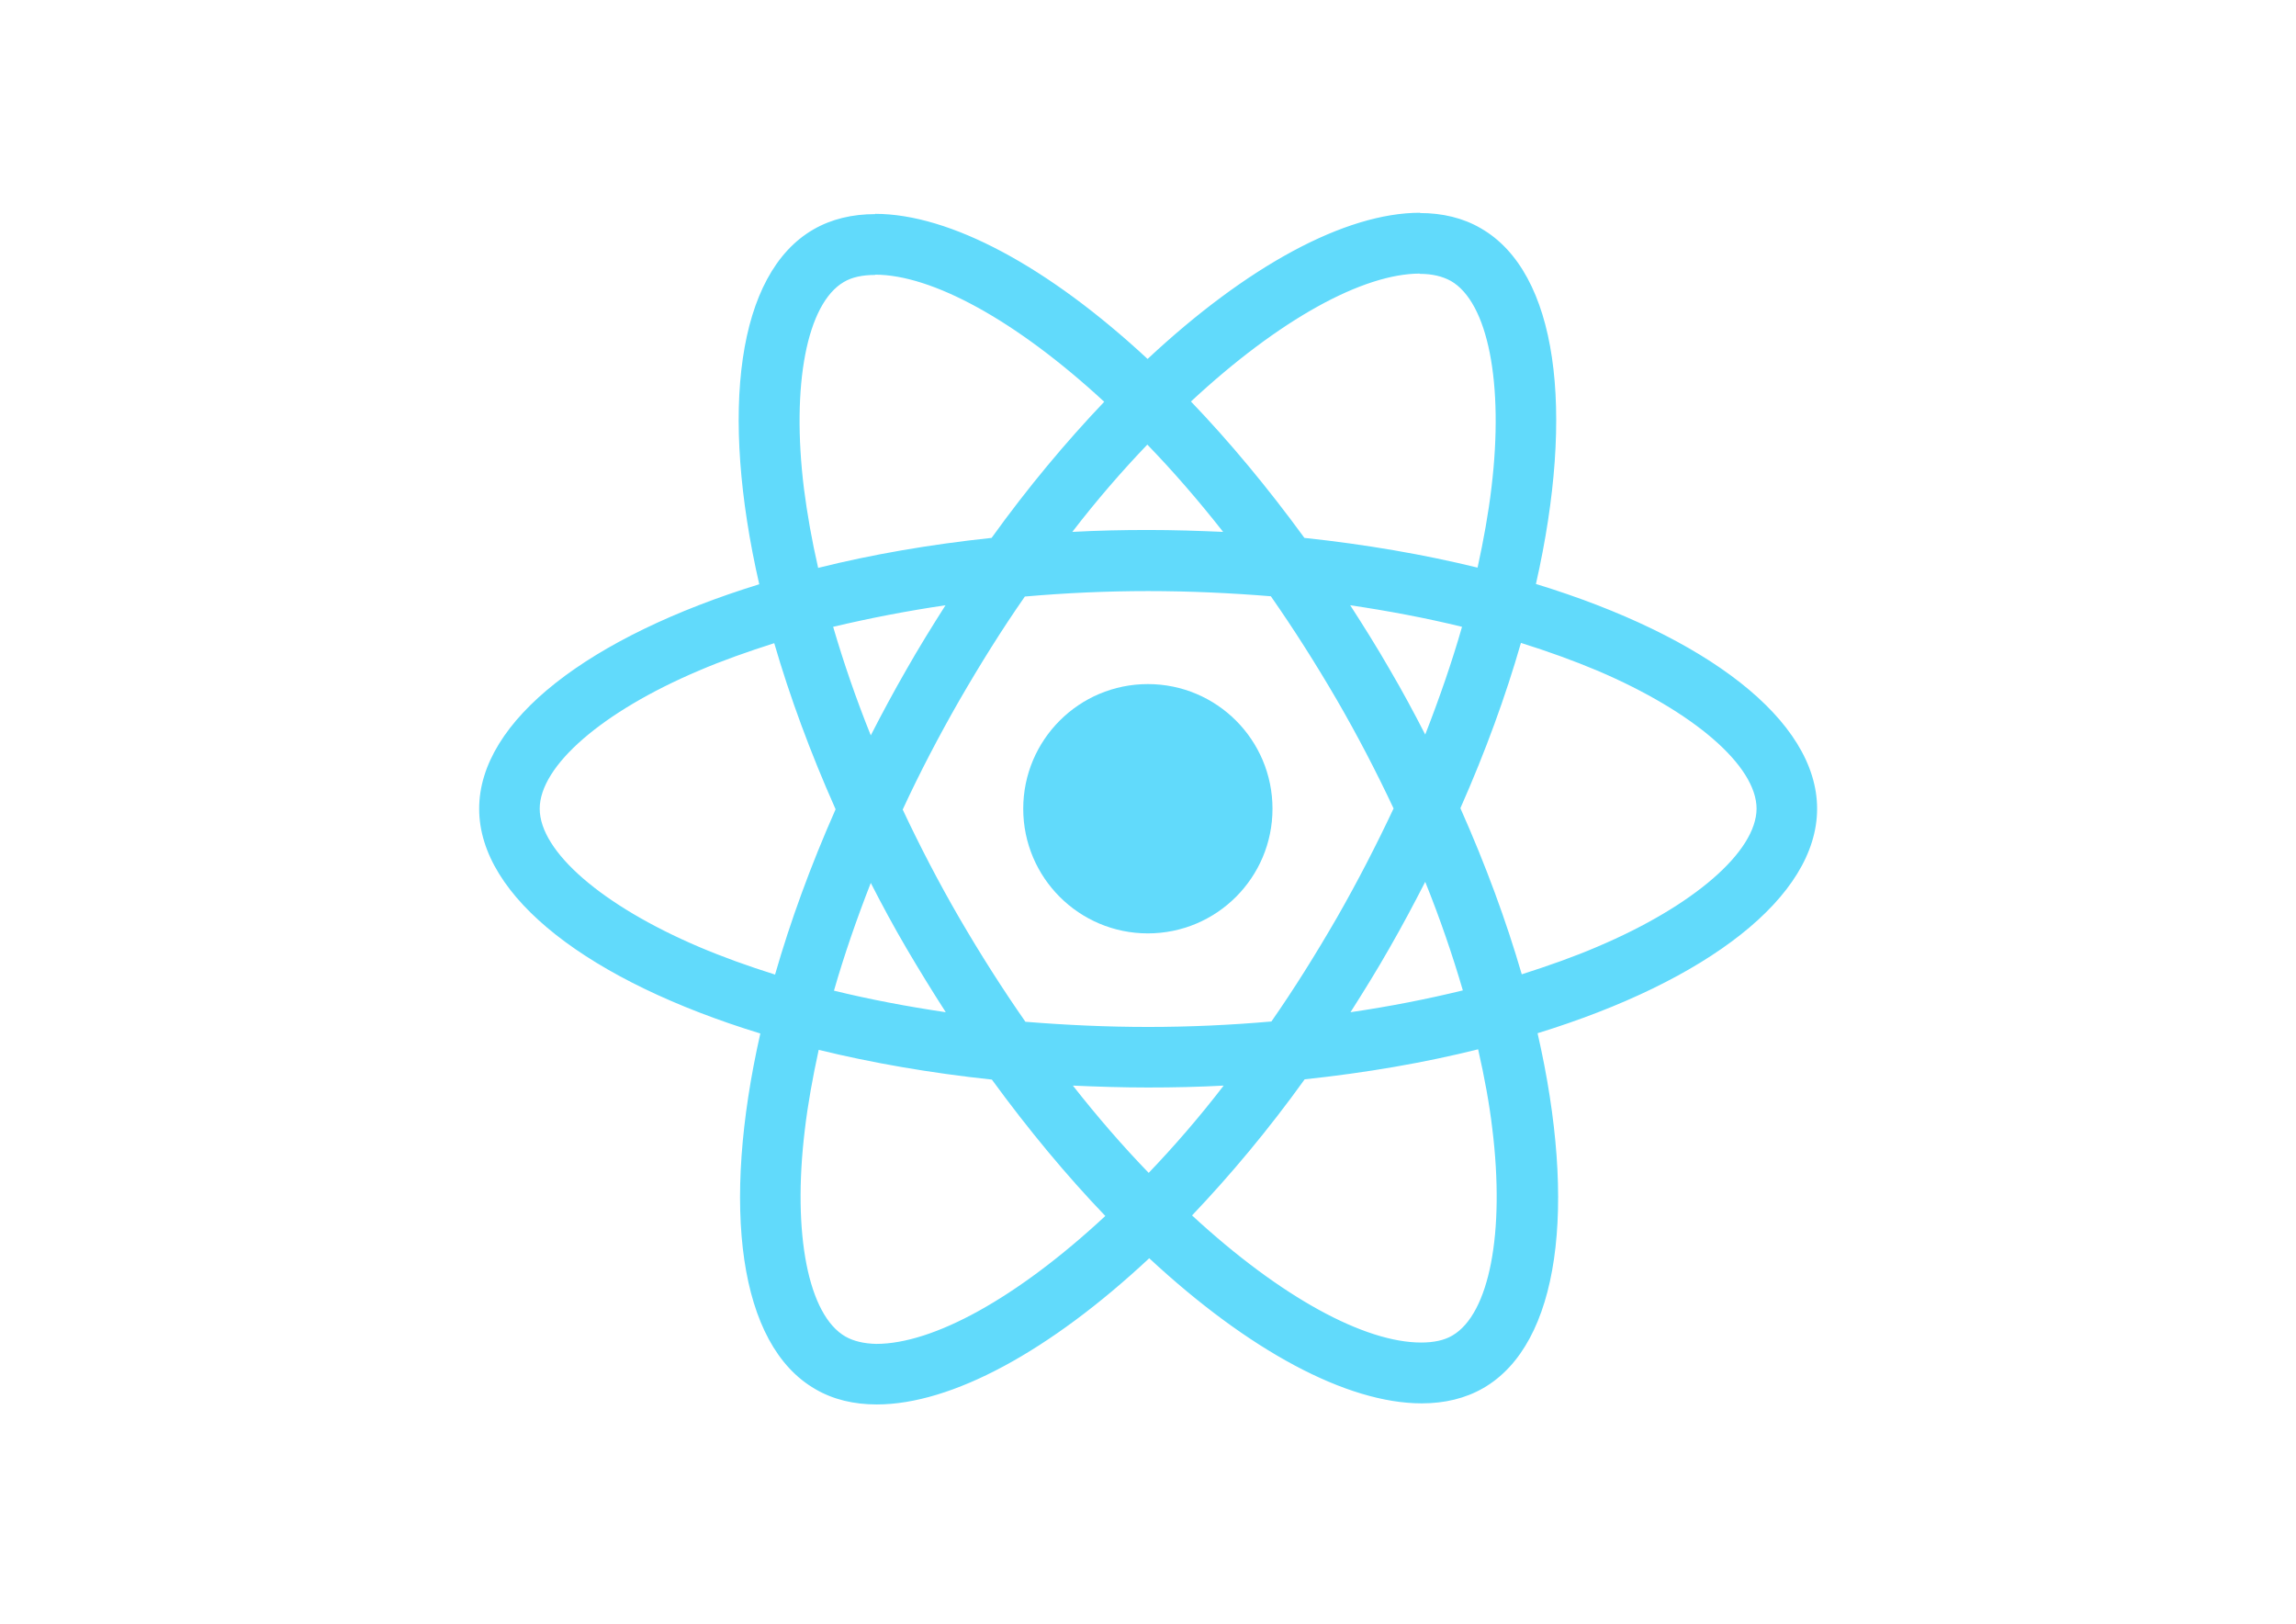
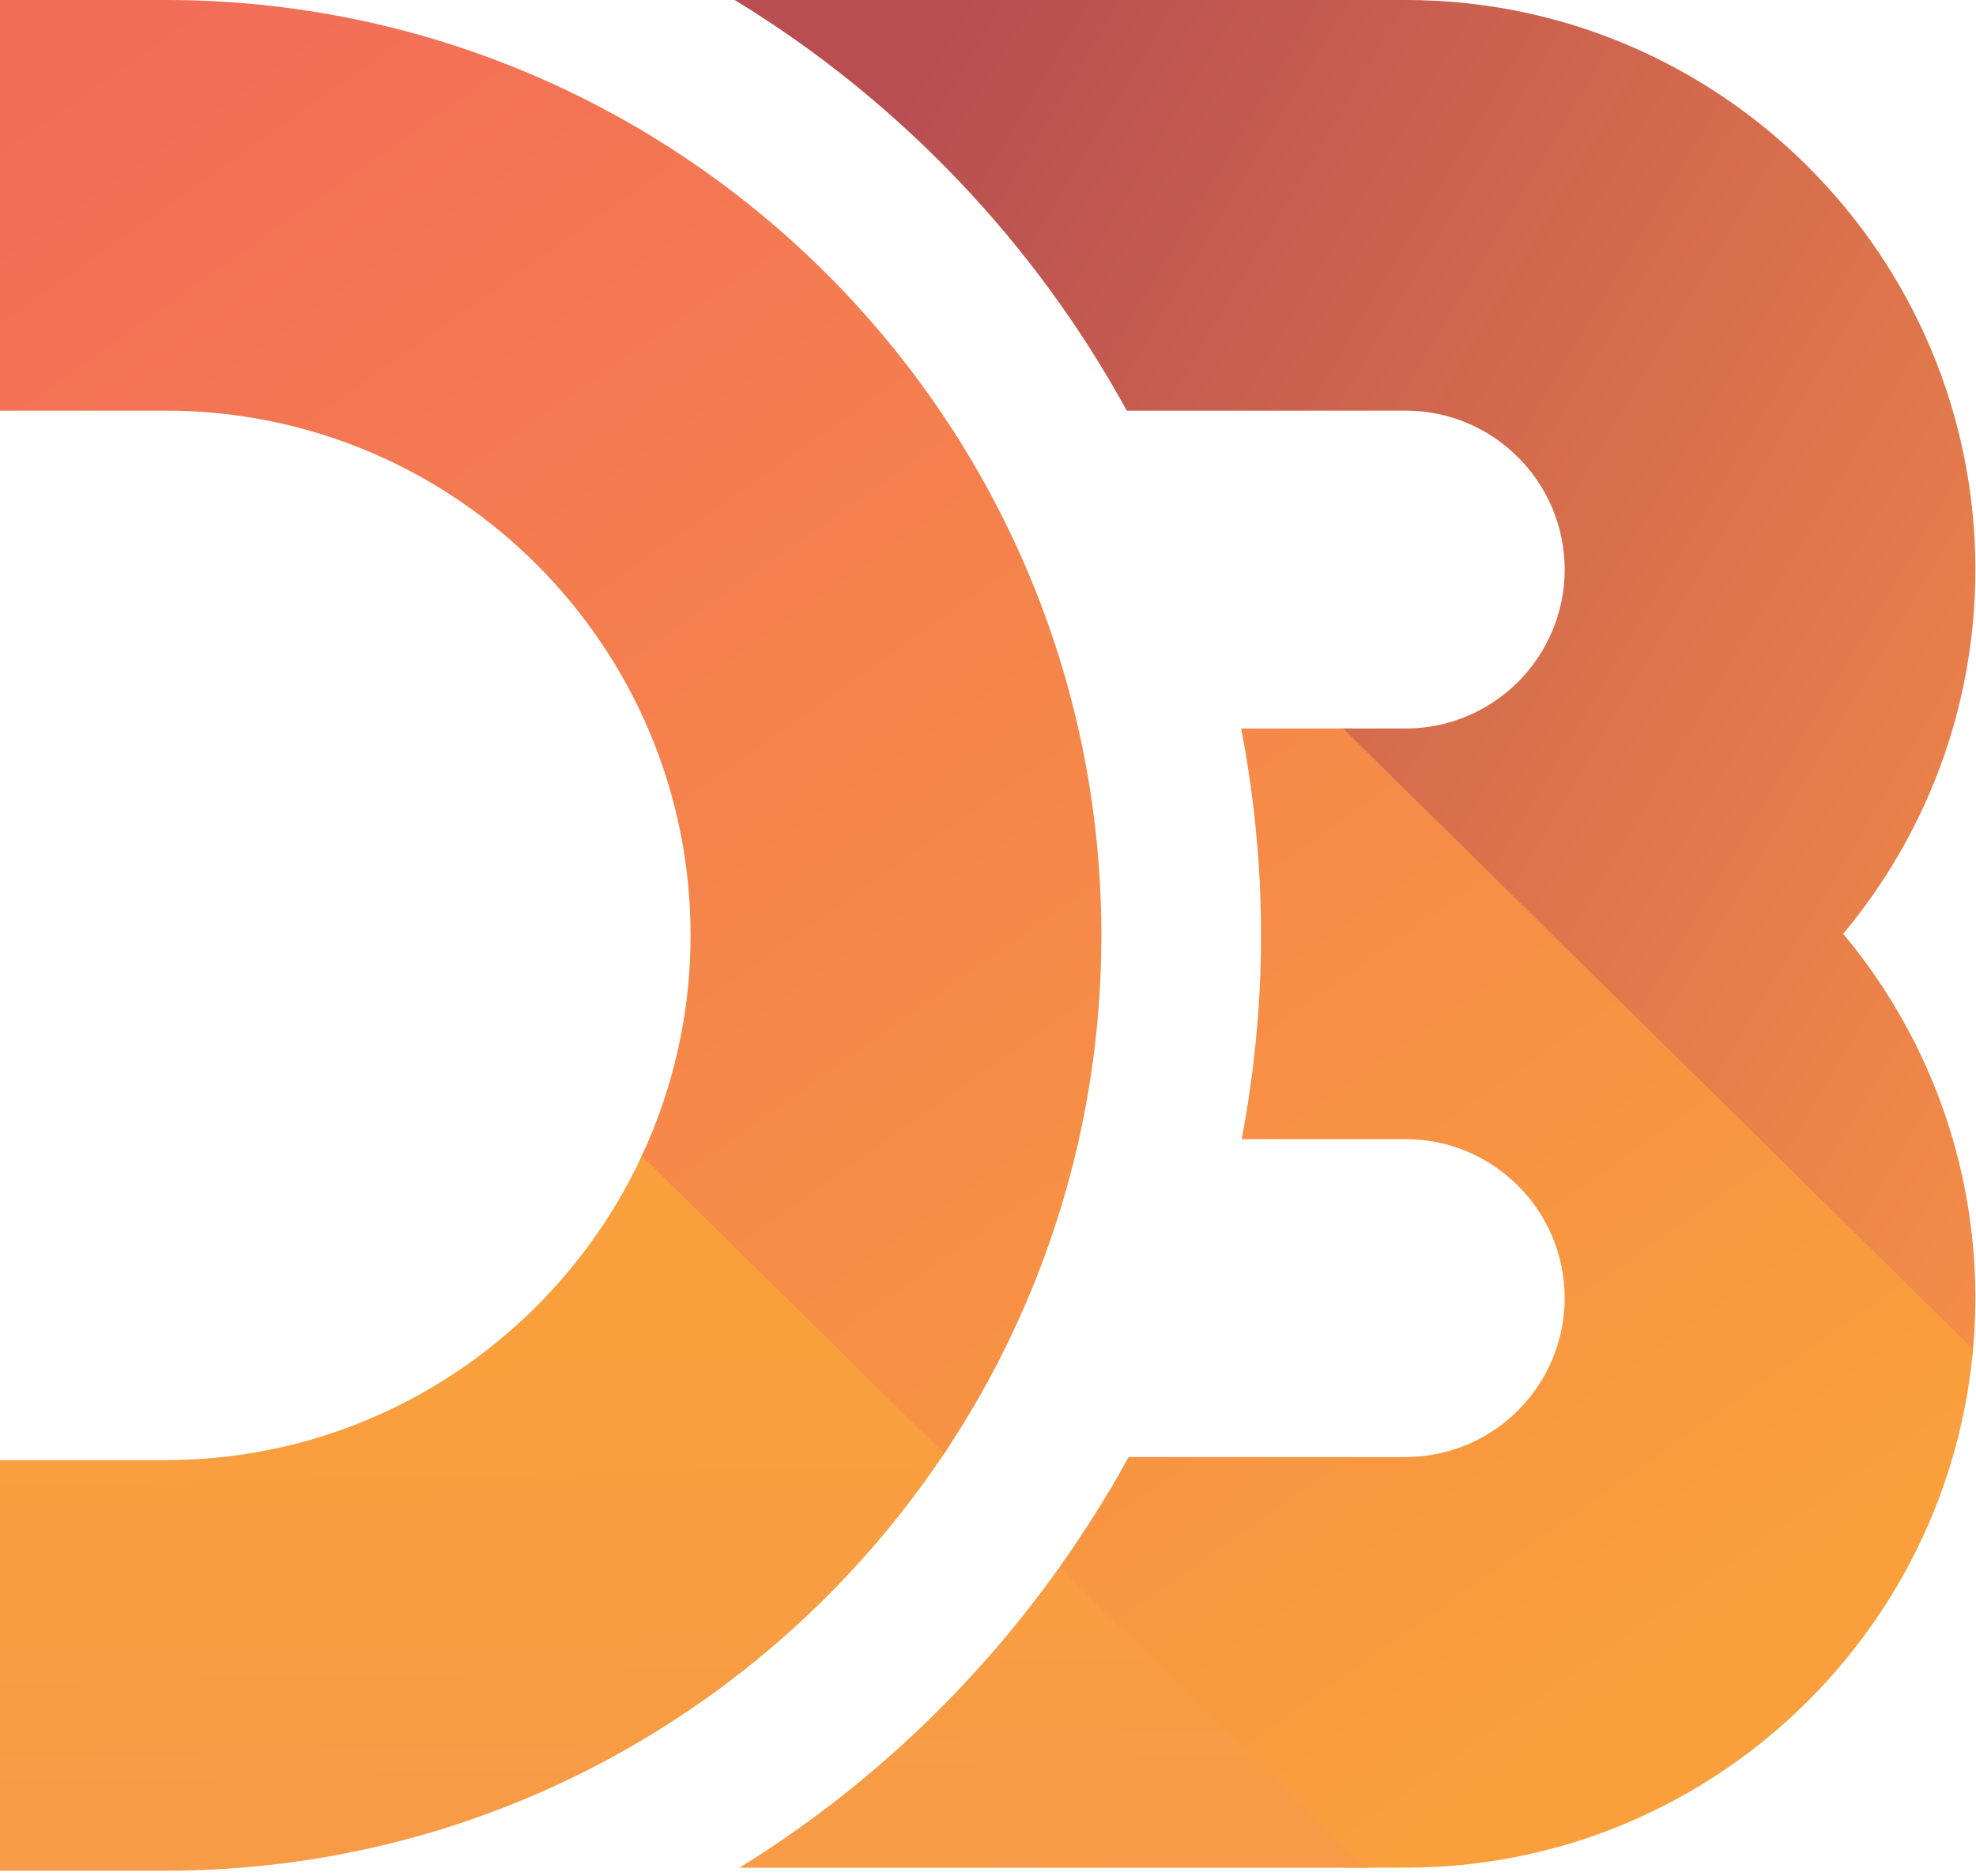
- <svg xmlns="http://www.w3.org/2000/svg" viewBox="0 0 841.9 595.3">
-   <g fill="#61DAFB">
-     <path d="M666.3 296.5c0-32.5-40.7-63.3-103.1-82.4 14.4-63.6 8-114.2-20.2-130.4-6.5-3.8-14.1-5.6-22.4-5.6v22.3c4.6 0 8.3.9 11.4 2.6 13.6 7.8 19.5 37.5 14.9 75.7-1.1 9.4-2.9 19.3-5.1 29.4-19.6-4.8-41-8.5-63.5-10.9-13.5-18.5-27.5-35.3-41.6-50 32.6-30.3 63.2-46.9 84-46.9V78c-27.5 0-63.5 19.6-99.9 53.6-36.4-33.8-72.4-53.2-99.9-53.2v22.3c20.7 0 51.4 16.5 84 46.6-14 14.7-28 31.4-41.3 49.9-22.6 2.4-44 6.1-63.6 11-2.3-10-4-19.7-5.2-29-4.7-38.2 1.1-67.9 14.6-75.8 3-1.8 6.9-2.6 11.5-2.6V78.5c-8.4 0-16 1.8-22.6 5.6-28.1 16.2-34.4 66.7-19.9 130.1-62.2 19.2-102.7 49.9-102.7 82.3 0 32.5 40.7 63.3 103.1 82.4-14.4 63.6-8 114.2 20.2 130.4 6.5 3.8 14.1 5.6 22.5 5.6 27.5 0 63.5-19.6 99.9-53.6 36.4 33.8 72.4 53.2 99.9 53.2 8.4 0 16-1.8 22.6-5.6 28.1-16.2 34.4-66.7 19.9-130.1 62-19.1 102.5-49.9 102.5-82.3zm-130.2-66.7c-3.7 12.9-8.3 26.2-13.5 39.5-4.1-8-8.4-16-13.1-24-4.6-8-9.5-15.8-14.4-23.4 14.2 2.1 27.9 4.7 41 7.9zm-45.8 106.5c-7.8 13.5-15.8 26.3-24.1 38.2-14.9 1.3-30 2-45.2 2-15.1 0-30.2-.7-45-1.9-8.3-11.9-16.4-24.6-24.2-38-7.6-13.1-14.5-26.4-20.8-39.8 6.2-13.4 13.2-26.8 20.7-39.9 7.8-13.5 15.8-26.3 24.1-38.2 14.9-1.3 30-2 45.2-2 15.1 0 30.2.7 45 1.9 8.3 11.9 16.4 24.6 24.2 38 7.6 13.1 14.5 26.4 20.8 39.8-6.3 13.4-13.2 26.8-20.7 39.9zm32.3-13c5.4 13.4 10 26.8 13.8 39.8-13.1 3.2-26.9 5.9-41.2 8 4.9-7.7 9.8-15.6 14.4-23.7 4.6-8 8.9-16.1 13-24.1zM421.2 430c-9.3-9.6-18.6-20.3-27.8-32 9 .4 18.2.7 27.5.7 9.4 0 18.7-.2 27.8-.7-9 11.7-18.3 22.4-27.5 32zm-74.4-58.9c-14.2-2.1-27.9-4.7-41-7.9 3.7-12.9 8.3-26.2 13.5-39.5 4.1 8 8.4 16 13.1 24 4.7 8 9.5 15.8 14.4 23.4zM420.7 163c9.3 9.6 18.6 20.3 27.8 32-9-.4-18.2-.7-27.5-.7-9.4 0-18.7.2-27.8.7 9-11.7 18.3-22.4 27.5-32zm-74 58.9c-4.9 7.7-9.8 15.6-14.4 23.7-4.6 8-8.9 16-13 24-5.4-13.4-10-26.8-13.8-39.8 13.1-3.1 26.9-5.8 41.2-7.9zm-90.5 125.2c-35.4-15.1-58.3-34.9-58.3-50.6 0-15.7 22.9-35.6 58.3-50.6 8.6-3.7 18-7 27.7-10.1 5.7 19.6 13.2 40 22.5 60.9-9.2 20.8-16.6 41.1-22.2 60.6-9.9-3.1-19.3-6.5-28-10.2zM310 490c-13.6-7.8-19.5-37.5-14.9-75.7 1.1-9.4 2.9-19.3 5.1-29.4 19.6 4.8 41 8.5 63.5 10.9 13.5 18.5 27.5 35.3 41.6 50-32.6 30.3-63.2 46.9-84 46.9-4.5-.1-8.3-1-11.3-2.7zm237.2-76.2c4.7 38.2-1.1 67.9-14.6 75.8-3 1.8-6.9 2.6-11.5 2.6-20.7 0-51.4-16.5-84-46.6 14-14.7 28-31.4 41.3-49.9 22.6-2.4 44-6.1 63.6-11 2.3 10.1 4.1 19.8 5.2 29.1zm38.5-66.7c-8.6 3.7-18 7-27.7 10.1-5.7-19.6-13.2-40-22.5-60.9 9.2-20.8 16.6-41.1 22.2-60.6 9.9 3.1 19.3 6.5 28.1 10.2 35.4 15.1 58.3 34.9 58.3 50.6-.1 15.7-23 35.6-58.4 50.6zM320.8 78.4z" />
-     <circle cx="420.9" cy="296.5" r="45.7" />
-     <path d="M520.5 78.1z" />
+ <svg xmlns="http://www.w3.org/2000/svg" width="256px" height="243px" viewBox="0 0 256 243" version="1.1" preserveAspectRatio="xMidYMid">
+   <defs>
+     <linearGradient x1="-82.637%" y1="-92.82%" x2="103.767%" y2="106.042%" id="linearGradient-1">
+       <stop stop-color="#F9A03C" offset="0%" />
+       <stop stop-color="#F7974E" offset="100%" />
+     </linearGradient>
+     <linearGradient x1="-258.924%" y1="-248.97%" x2="97.62%" y2="98.768%" id="linearGradient-2">
+       <stop stop-color="#F9A03C" offset="0%" />
+       <stop stop-color="#F7974E" offset="100%" />
+     </linearGradient>
+     <linearGradient x1="-223.163%" y1="-261.968%" x2="94.028%" y2="101.691%" id="linearGradient-3">
+       <stop stop-color="#F9A03C" offset="0%" />
+       <stop stop-color="#F7974E" offset="100%" />
+     </linearGradient>
+     <linearGradient x1="11.339%" y1="-1.822%" x2="82.496%" y2="92.107%" id="linearGradient-4">
+       <stop stop-color="#F26D58" offset="0%" />
+       <stop stop-color="#F9A03C" offset="100%" />
+     </linearGradient>
+     <linearGradient x1="15.844%" y1="3.858%" x2="120.126%" y2="72.38%" id="linearGradient-5">
+       <stop stop-color="#B84E51" offset="0%" />
+       <stop stop-color="#F68E48" offset="100%" />
+     </linearGradient>
+     <linearGradient x1="46.984%" y1="23.466%" x2="51.881%" y2="147.391%" id="linearGradient-6">
+       <stop stop-color="#F9A03C" offset="0%" />
+       <stop stop-color="#F7974E" offset="100%" />
+     </linearGradient>
+   </defs>
+   <g>
+     <path d="M255.52,175.619 C255.635,174.504 255.717,173.379 255.781,172.248 C255.859,170.909 175.219,94.397 175.219,94.397 L173.291,94.397 C173.291,94.397 255.027,180.613 255.52,175.619 L255.52,175.619 L255.52,175.619 Z" fill="url(#linearGradient-1)" />
+     <path d="M83.472,149.077 C83.365,149.312 83.259,149.547 83.149,149.781 C83.035,150.027 82.917,150.272 82.8,150.515 C80.229,155.875 118.787,193.568 121.888,188.989 C122.029,188.787 122.171,188.573 122.312,188.371 C122.469,188.131 122.624,187.901 122.779,187.661 C125.259,183.896 84.573,146.629 83.472,149.077 L83.472,149.077 L83.472,149.077 Z" fill="url(#linearGradient-2)" />
+     <path d="M137.957,202.083 C137.848,202.323 137.072,203.635 136.363,204.328 C136.243,204.568 174.003,242.016 174.003,242.016 L177.403,242.016 C177.405,242.016 141.957,203.667 137.957,202.083 L137.957,202.083 L137.957,202.083 Z" fill="url(#linearGradient-3)" />
+     <path d="M255.835,171.568 C254.069,210.715 221.683,242.016 182.115,242.016 L176.765,242.016 L137.251,203.088 C140.501,198.504 143.523,193.755 146.213,188.803 L182.115,188.803 C193.469,188.803 202.709,179.568 202.709,168.208 C202.709,156.853 193.469,147.613 182.115,147.613 L160.869,147.613 C162.488,139.056 163.373,130.232 163.373,121.205 C163.373,112.04 162.472,103.091 160.795,94.397 L173.992,94.397 L255.603,174.811 C255.699,173.733 255.776,172.656 255.835,171.568 L255.835,171.568 L255.835,171.568 Z M21.467,0 L0,0 L0,53.213 L21.467,53.213 C58.96,53.213 89.467,83.712 89.467,121.205 C89.467,131.405 87.192,141.088 83.149,149.781 L122.312,188.371 C135.171,169.131 142.688,146.032 142.688,121.205 C142.688,54.373 88.307,0 21.467,0 L21.467,0 L21.467,0 Z" fill="url(#linearGradient-4)" />
+     <path d="M182.115,0 L95.187,0 C116.419,12.963 134,31.344 145.979,53.213 L182.115,53.213 C193.469,53.213 202.709,62.448 202.709,73.808 C202.709,85.165 193.469,94.4 182.115,94.4 L173.995,94.4 L255.605,174.813 C255.797,172.632 255.917,170.437 255.917,168.208 C255.917,150.269 249.48,133.813 238.792,121.005 C249.48,108.203 255.917,91.744 255.917,73.808 C255.917,33.112 222.813,0 182.115,0 L182.115,0 L182.115,0 Z" fill="url(#linearGradient-5)" />
+     <path d="M176.765,242.016 L95.808,242.016 C112.104,231.952 126.192,218.667 137.251,203.088 L176.765,242.016 L176.765,242.016 Z M122.312,188.371 L83.152,149.781 C72.333,173.032 48.757,189.203 21.467,189.203 L0,189.203 L0,242.411 L21.467,242.411 C63.477,242.411 100.557,220.923 122.312,188.371 L122.312,188.371 L122.312,188.371 Z" fill="url(#linearGradient-6)" />
  </g>
</svg>
